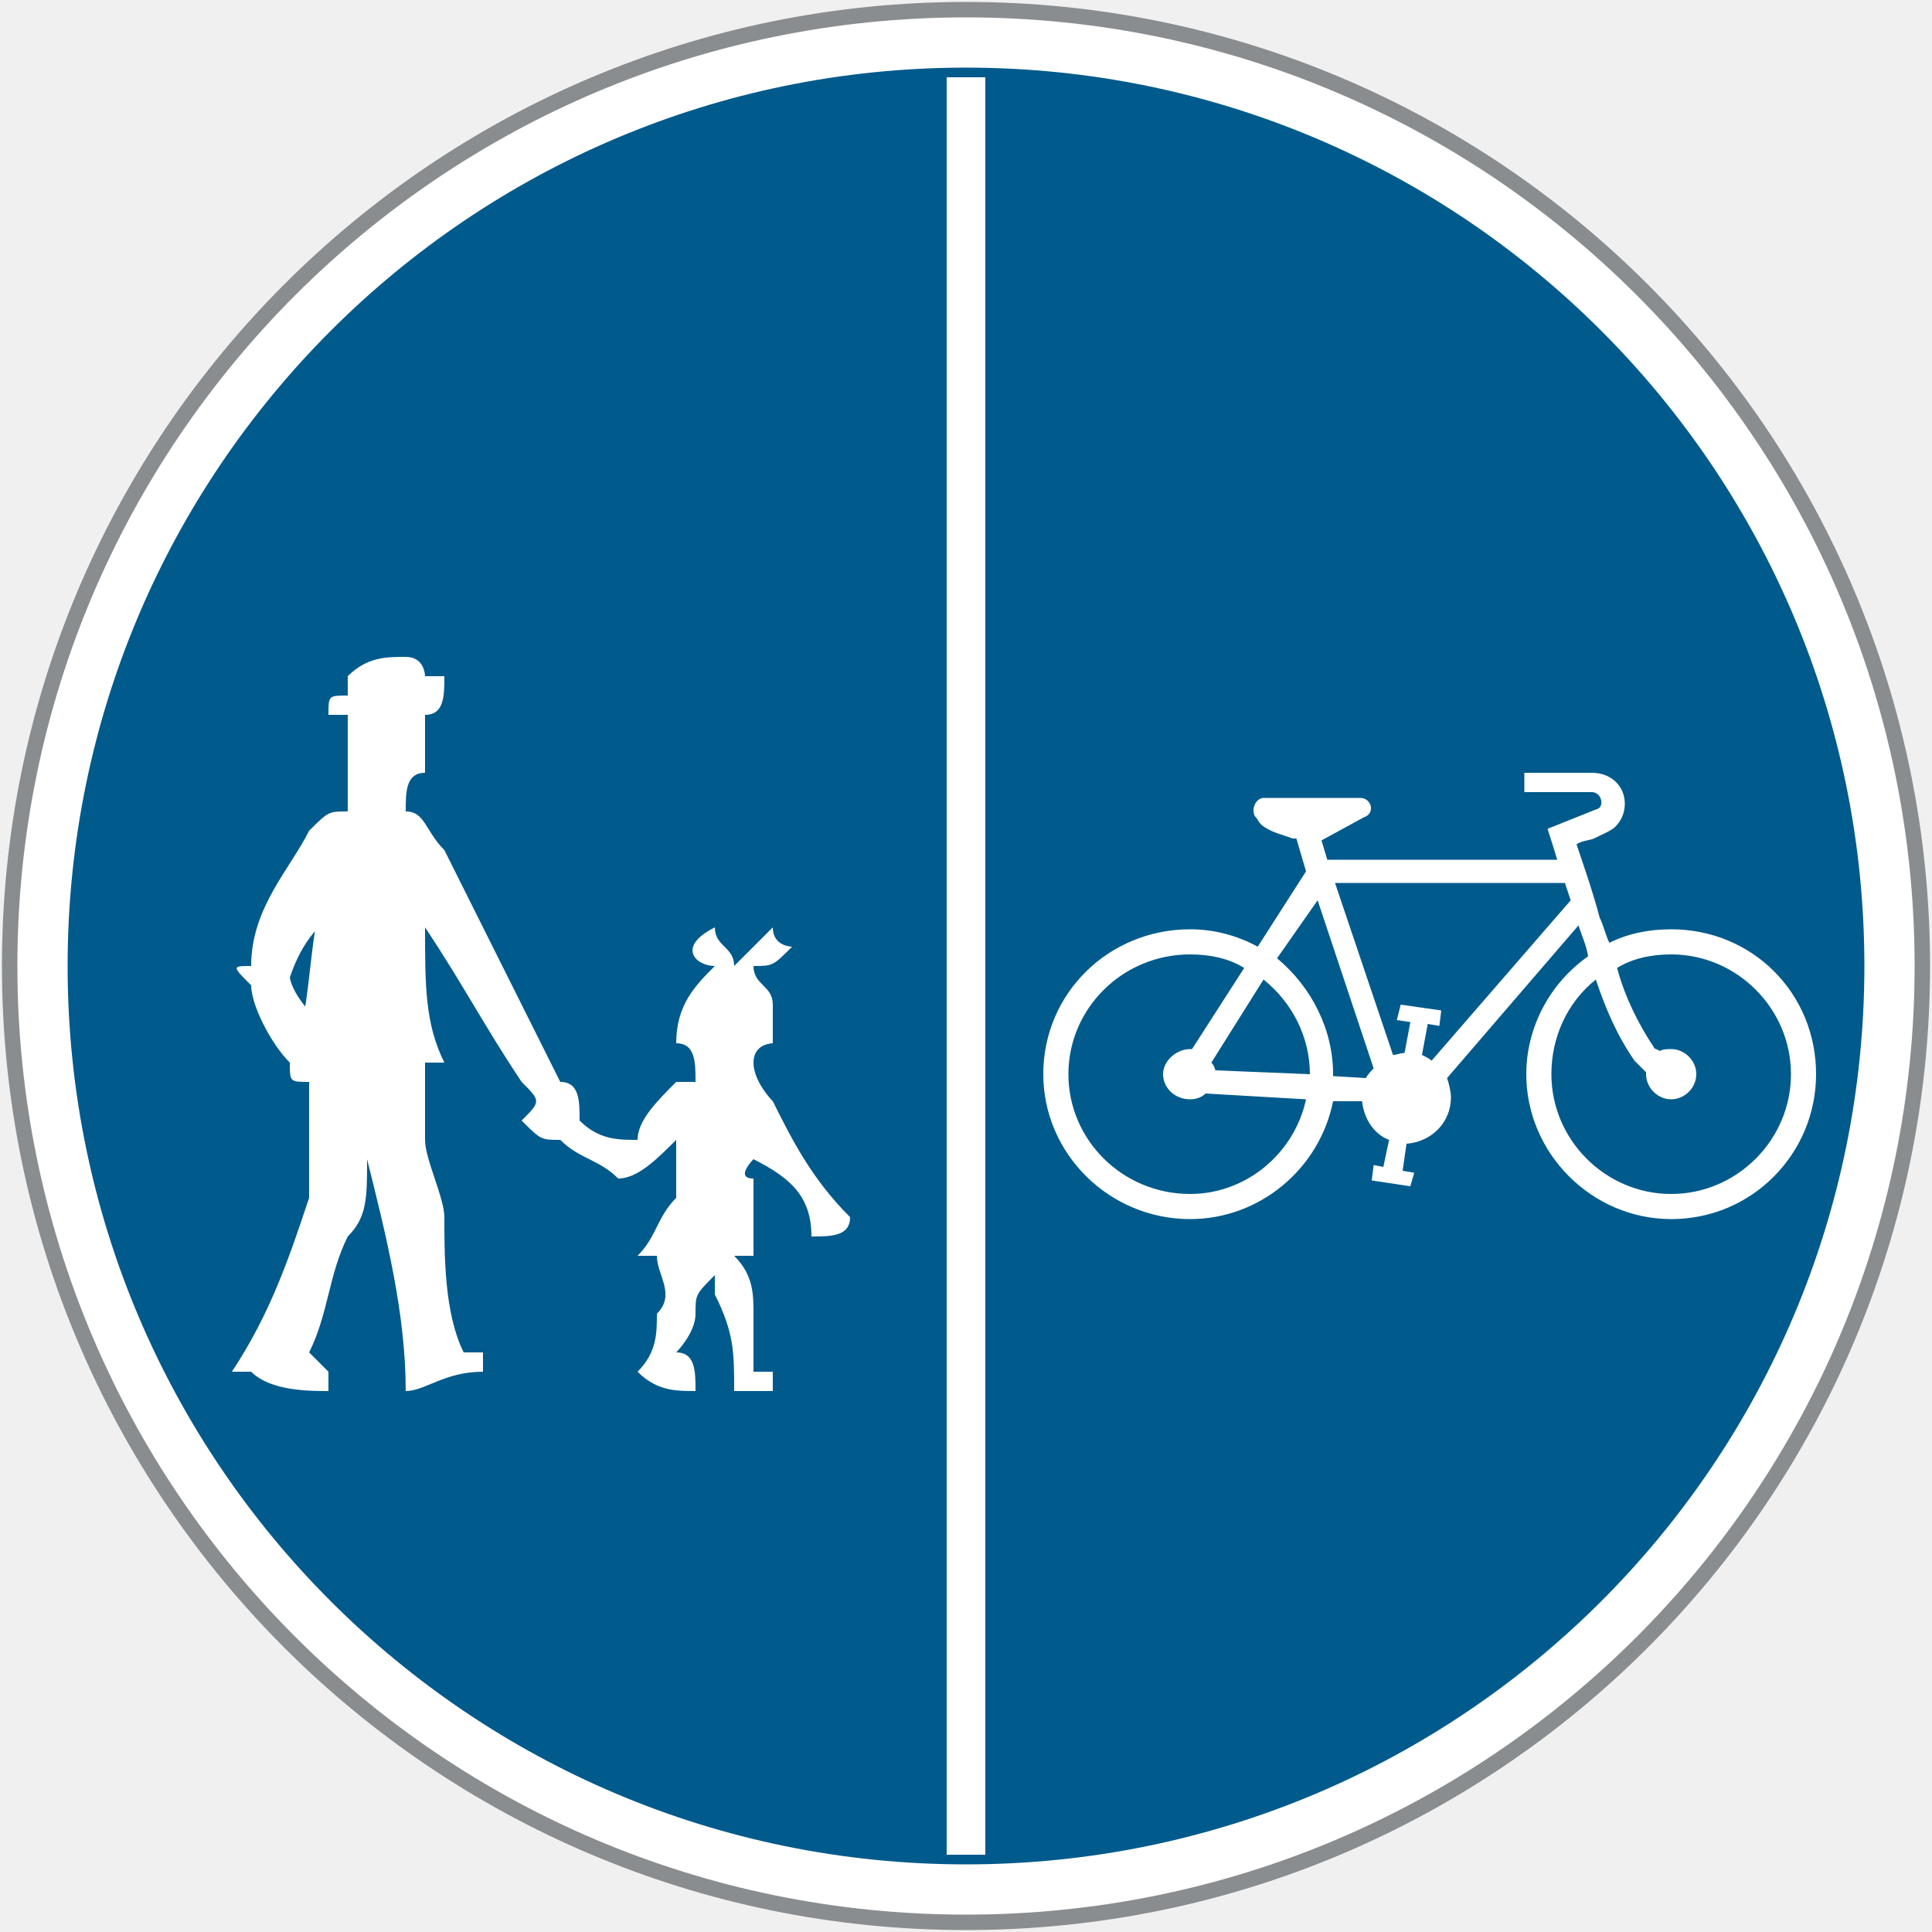
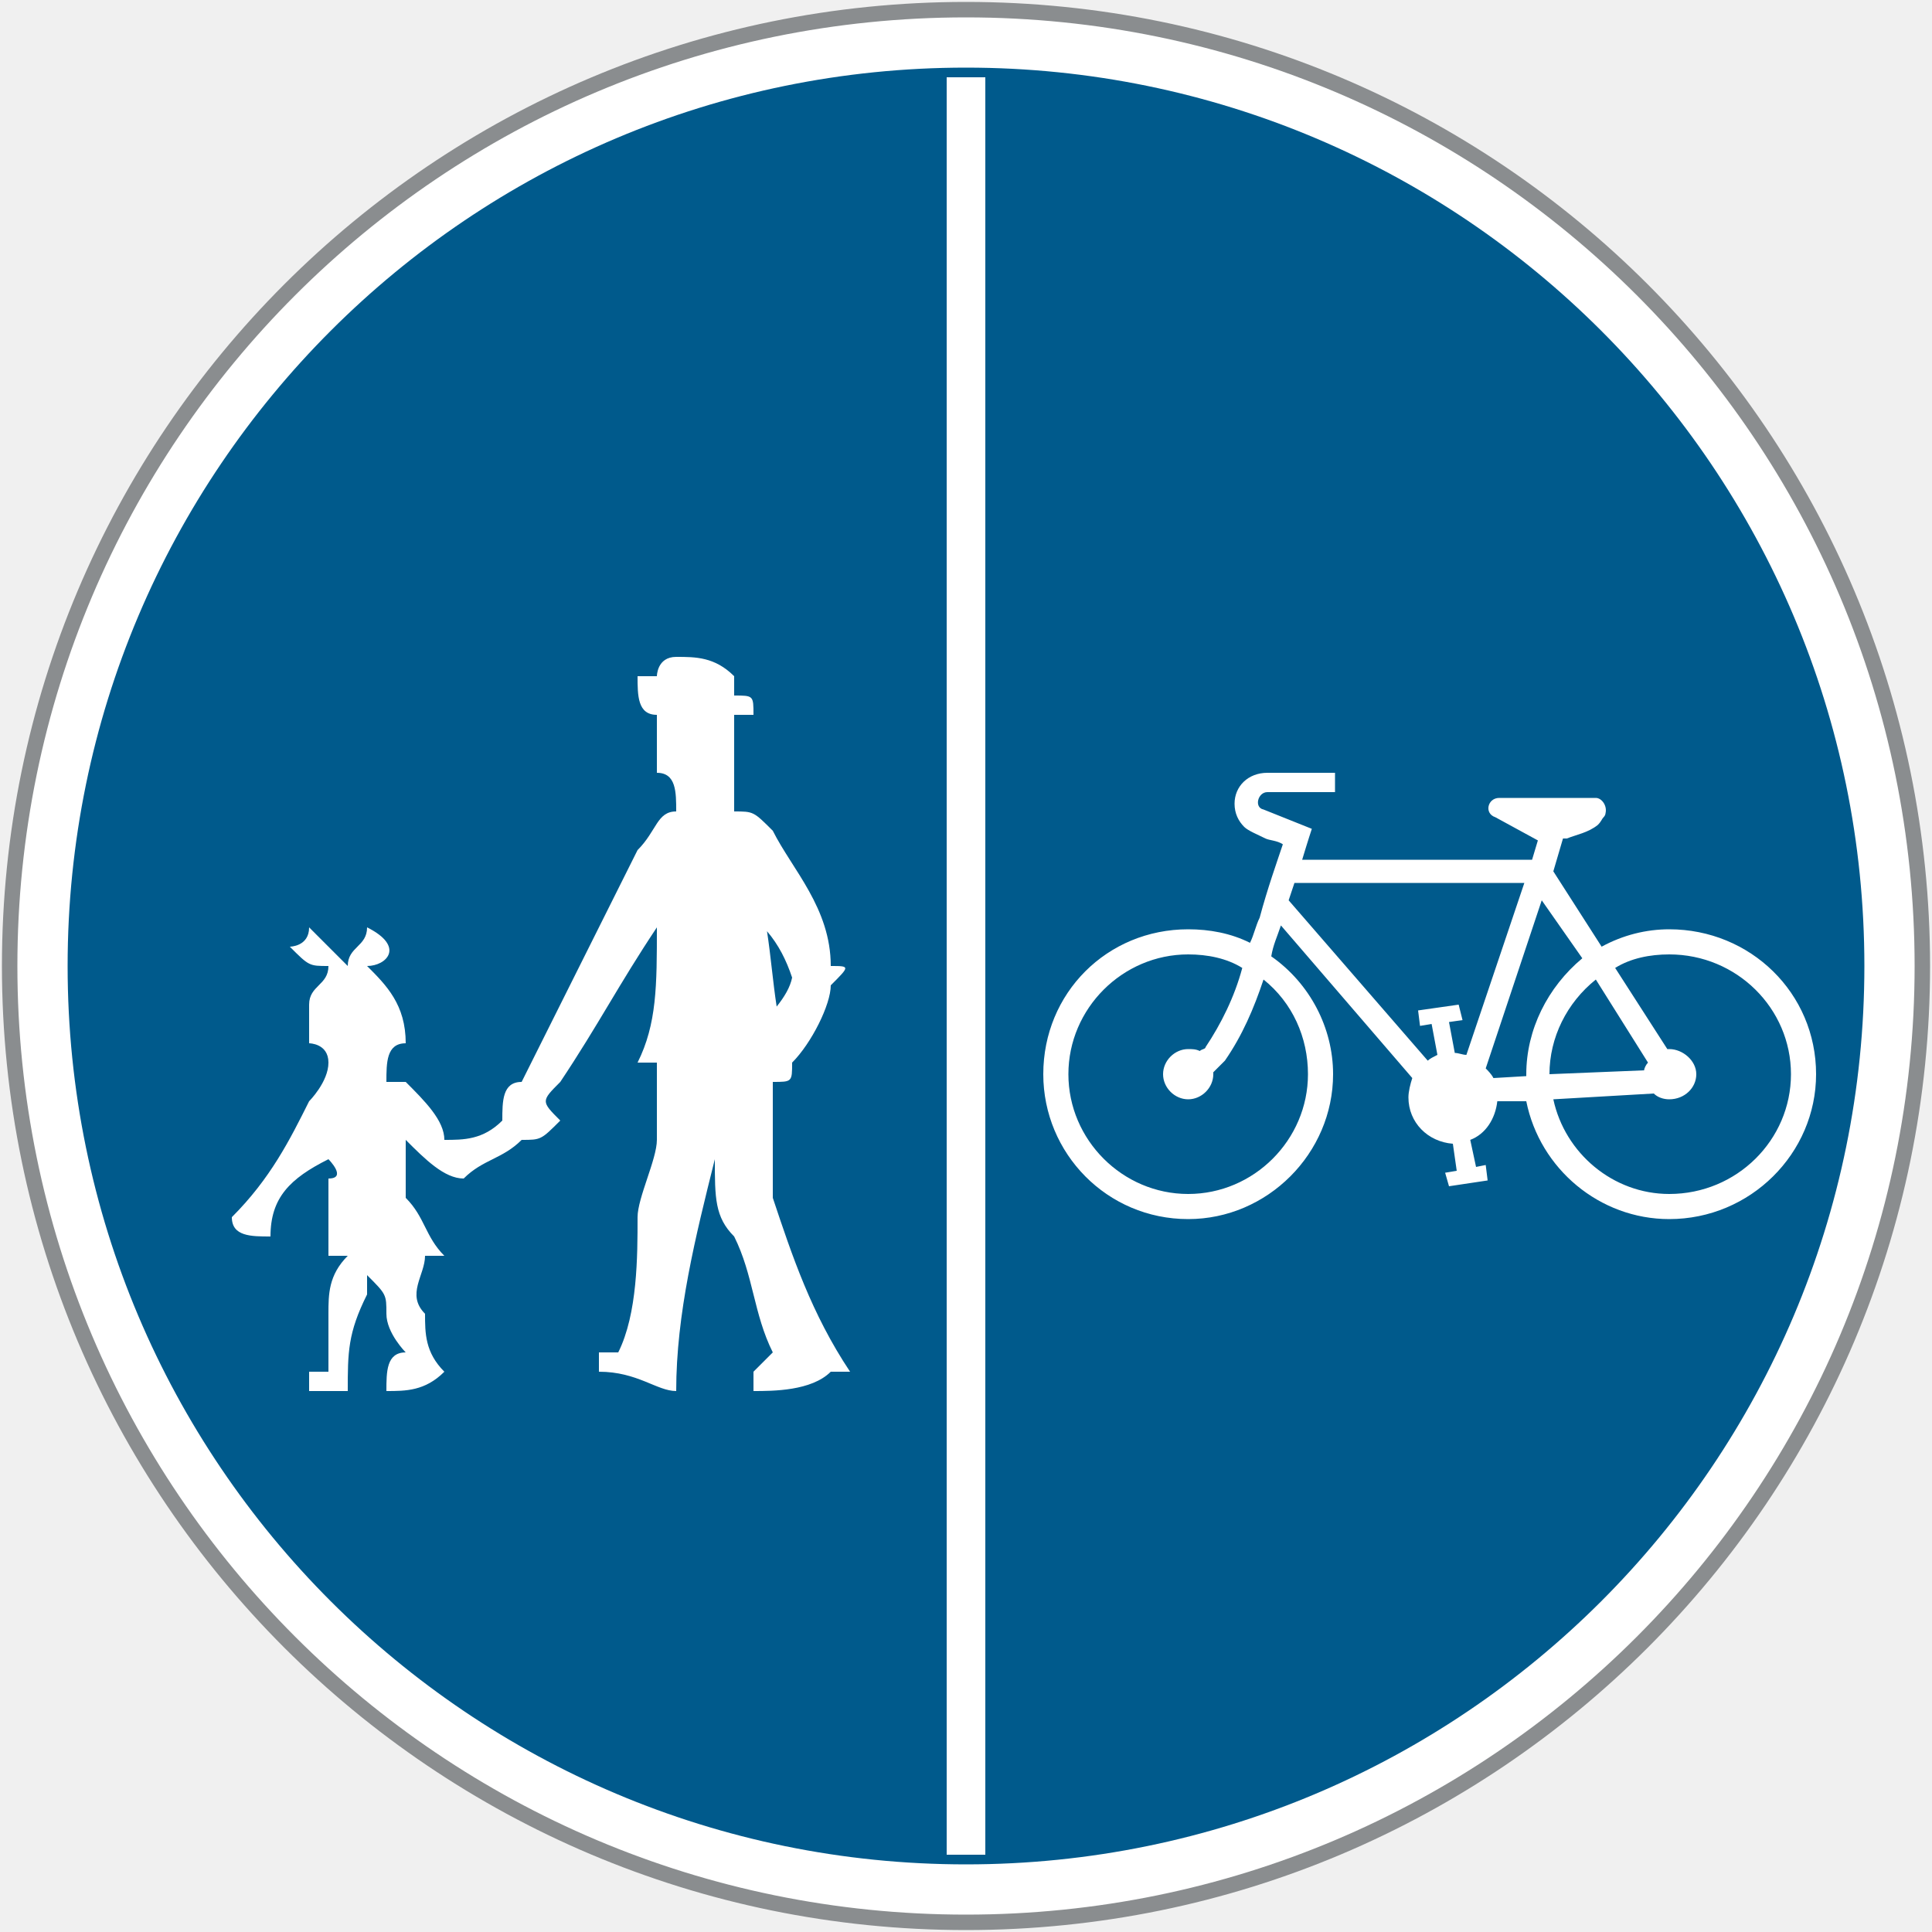
<svg xmlns="http://www.w3.org/2000/svg" viewBox="0 0 100 100">
  <circle cx="50" cy="50" r="49.5" fill="#fff" stroke="#8a8d8f" stroke-width=".8" />
  <circle cx="50" cy="50" r="46.5" fill="#005a8c" />
-   <g transform="translate(100 0) scale(-1 1)">
-     <rect x="49" y="4" width="2" height="92" fill="#fff" />
+   <rect x="49" y="4" width="2" height="92" fill="#fff" />
+   <g transform="translate(-44 0)">
    <path d="M79 34 C80 34 81 34 82 35 82 35 82 35 82 36 83 36 83 36 83 37 83 37 82 37 82 37 82 38 82 40 82 41 82 41 82 41 82 42 83 42 83 42 84 43 85 45 87 47 87 50 88 50 88 50 87 51 87 52 86 54 85 55 85 56 85 56 84 56 84 58 84 60 84 62 85 65 86 68 88 71 88 71 87 71 87 71 86 72 84 72 83 72 83 71 83 71 83 71 84 70 84 70 84 70 83 68 83 66 82 64 81 63 81 62 81 60 80 64 79 68 79 72 78 72 77 71 75 71 75 71 75 70 75 70 75 70 76 70 76 70 77 68 77 65 77 63 77 62 78 60 78 59 78 58 78 57 78 55 78 55 78 55 77 55 78 53 78 51 78 48 76 51 75 53 73 56 72 57 72 57 73 58 72 59 72 59 71 59 70 60 69 60 68 61 67 61 66 60 65 59 65 60 65 61 65 62 66 63 66 64 67 65 66 65 66 65 66 65 66 66 65 67 66 68 66 69 66 70 67 71 67 71 67 71 67 71 66 72 65 72 64 72 64 71 64 70 65 70 65 70 64 69 64 68 64 67 64 67 63 66 63 66 63 67 63 67 62 69 62 70 62 72 62 72 61 72 60 72 60 71 60 71 60 71 60 71 61 71 61 71 61 70 61 69 61 68 61 67 61 66 62 65 61 65 61 65 61 65 61 63 61 62 61 61 62 61 61 60 61 60 59 61 58 62 58 64 57 64 56 64 56 63 58 61 59 59 60 57 60 57 61 56 61 55 61 55 61 55 61 55 61 54 60 54 60 54 60 54 60 53 60 52 60 51 61 51 61 50 60 50 60 50 59 49 59 49 60 49 60 48 61 49 61 49 62 50 62 49 63 49 63 48 65 49 64 50 63 50 64 51 65 52 65 54 64 54 64 55 64 56 64 56 65 56 65 56 66 57 67 58 67 59 68 59 69 59 70 58 70 57 70 56 71 56 71 56 71 56 71 56 73 52 75 48 77 44 78 43 78 42 79 42 79 41 79 40 78 40 78 39 78 38 78 37 77 37 77 36 77 35 77 35 78 35 78 35 78 35 78 34 79 34 Z" fill="#fff" fill-rule="evenodd" />
    <path d="M83.7 48.2 C84.3 48.9 84.7 49.7 85 50.6 84.9 51.1 84.6 51.6 84.2 52.1 84 50.8 83.9 49.5 83.7 48.2 Z" fill="#005a8c" />
+   </g>
+   <g transform="translate(48 0)">
    <path d="M17.6 40 C16.6 40 15.9 40.7 15.9 41.6 15.9 42.1 16.1 42.5 16.4 42.8 16.6 43 17.1 43.2 17.5 43.4 17.7 43.5 18.1 43.5 18.4 43.7 18.1 44.6 17.6 46 17.2 47.5 17 47.9 16.9 48.4 16.7 48.8 15.7 48.3 14.6 48.1 13.5 48.1 9.3 48.1 6 51.4 6 55.6 6 59.7 9.3 63.1 13.5 63.1 17.6 63.1 21 59.7 21 55.6 21 53.2 19.8 50.9 17.8 49.5 17.9 48.9 18.1 48.5 18.3 47.9 L25.1 55.8 C25 56.1 24.9 56.5 24.9 56.8 24.9 58.1 25.9 59.1 27.2 59.2 L27.4 60.6 26.8 60.7 27 61.4 29 61.1 28.9 60.3 28.4 60.4 28.1 59 C28.9 58.7 29.4 57.9 29.5 57 L31 57 C31.7 60.5 34.8 63.1 38.4 63.1 42.6 63.1 46 59.7 46 55.6 46 51.4 42.6 48.1 38.4 48.1 37.2 48.1 36 48.4 34.9 49 L32.4 45.1 32.9 43.4 C33 43.4 33 43.4 33.1 43.4 33.6 43.2 34.2 43.1 34.7 42.7 34.9 42.5 34.9 42.4 35 42.3 35.1 42.2 35.1 42.1 35.1 42.1 35.2 41.7 34.9 41.3 34.6 41.3 L29.6 41.3 C29 41.3 28.8 42.1 29.4 42.3 L31.6 43.5 31.3 44.5 19.4 44.5 C19.7 43.5 19.9 42.9 19.9 42.9 L18.9 42.5 17.4 41.9 C16.9 41.8 17.1 41 17.6 41 L21.1 41 21.1 40 Z M19 45.7 L30.9 45.7 27.9 54.6 C27.7 54.6 27.5 54.5 27.3 54.5 L27 52.9 27.7 52.8 27.5 52 25.4 52.3 25.5 53.1 26.1 53 26.4 54.6 C26.2 54.7 26 54.8 25.9 54.9 L18.7 46.6 C18.8 46.3 18.9 46 19 45.7 Z M31.8 46.6 L33.9 49.6 C32.1 51.1 31 53.3 31 55.6 31 55.6 31 55.7 31 55.7 L29.3 55.8 C29.2 55.6 29 55.4 28.9 55.3 Z M13.5 49.4 C14.5 49.4 15.5 49.6 16.3 50.1 15.9 51.6 15.2 53 14.4 54.2 14.4 54.3 14.2 54.3 14.1 54.4 13.9 54.3 13.7 54.3 13.5 54.3 12.8 54.3 12.2 54.9 12.2 55.6 12.2 56.3 12.8 56.9 13.5 56.9 14.2 56.9 14.8 56.3 14.8 55.6 14.8 55.6 14.8 55.5 14.8 55.5 15 55.3 15.2 55.1 15.4 54.9 16.3 53.6 16.9 52.2 17.4 50.7 18.9 51.9 19.7 53.7 19.7 55.6 19.7 59 16.9 61.8 13.5 61.8 10.1 61.8 7.3 59 7.3 55.6 7.3 52.2 10.1 49.4 13.5 49.4 Z M38.4 49.4 C41.9 49.4 44.7 52.2 44.7 55.6 44.7 59 41.9 61.8 38.4 61.8 35.5 61.8 33 59.7 32.4 56.9 L37.6 56.6 C37.8 56.8 38.1 56.9 38.4 56.9 39.2 56.9 39.8 56.3 39.8 55.6 39.8 54.9 39.1 54.3 38.4 54.3 38.4 54.3 38.4 54.3 38.3 54.3 L35.6 50.1 C36.4 49.6 37.4 49.4 38.4 49.4 Z M34.6 50.7 L37.3 55 C37.2 55.1 37.1 55.3 37.1 55.4 L32.2 55.6 C32.2 55.6 32.2 55.6 32.2 55.6 32.2 53.7 33.1 51.9 34.6 50.7 Z" fill="#fff" />
  </g>
</svg>
